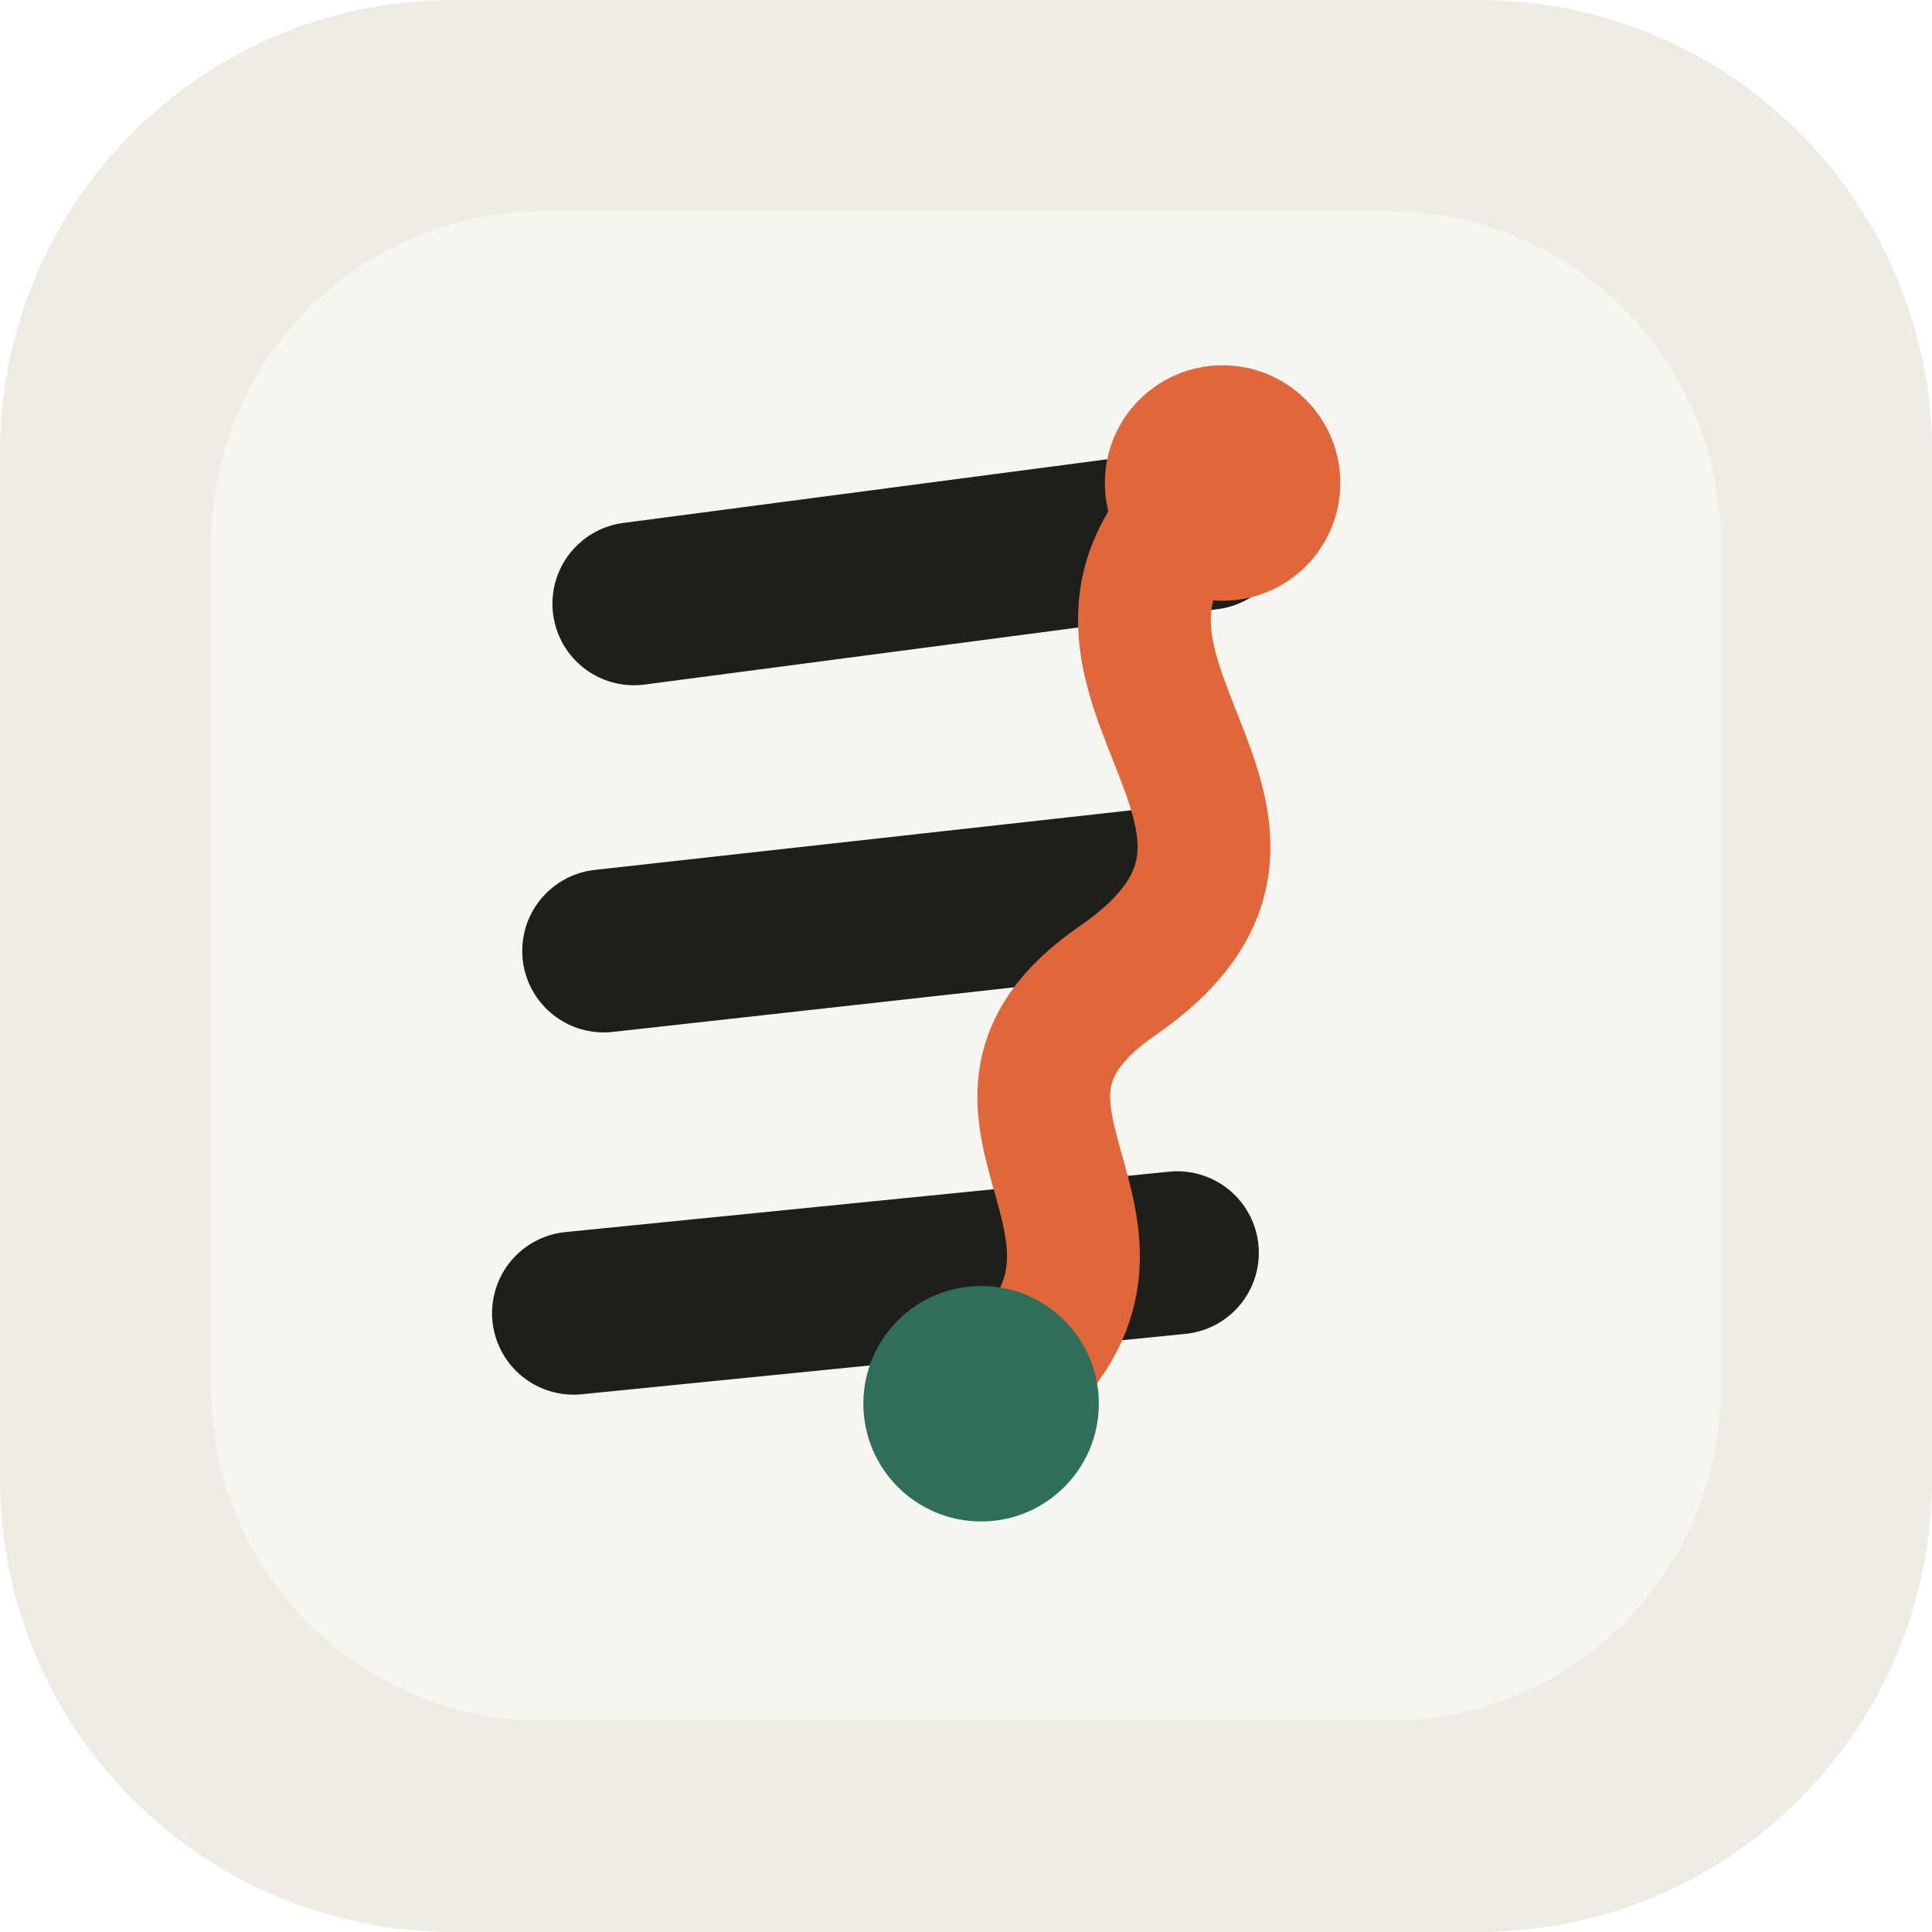
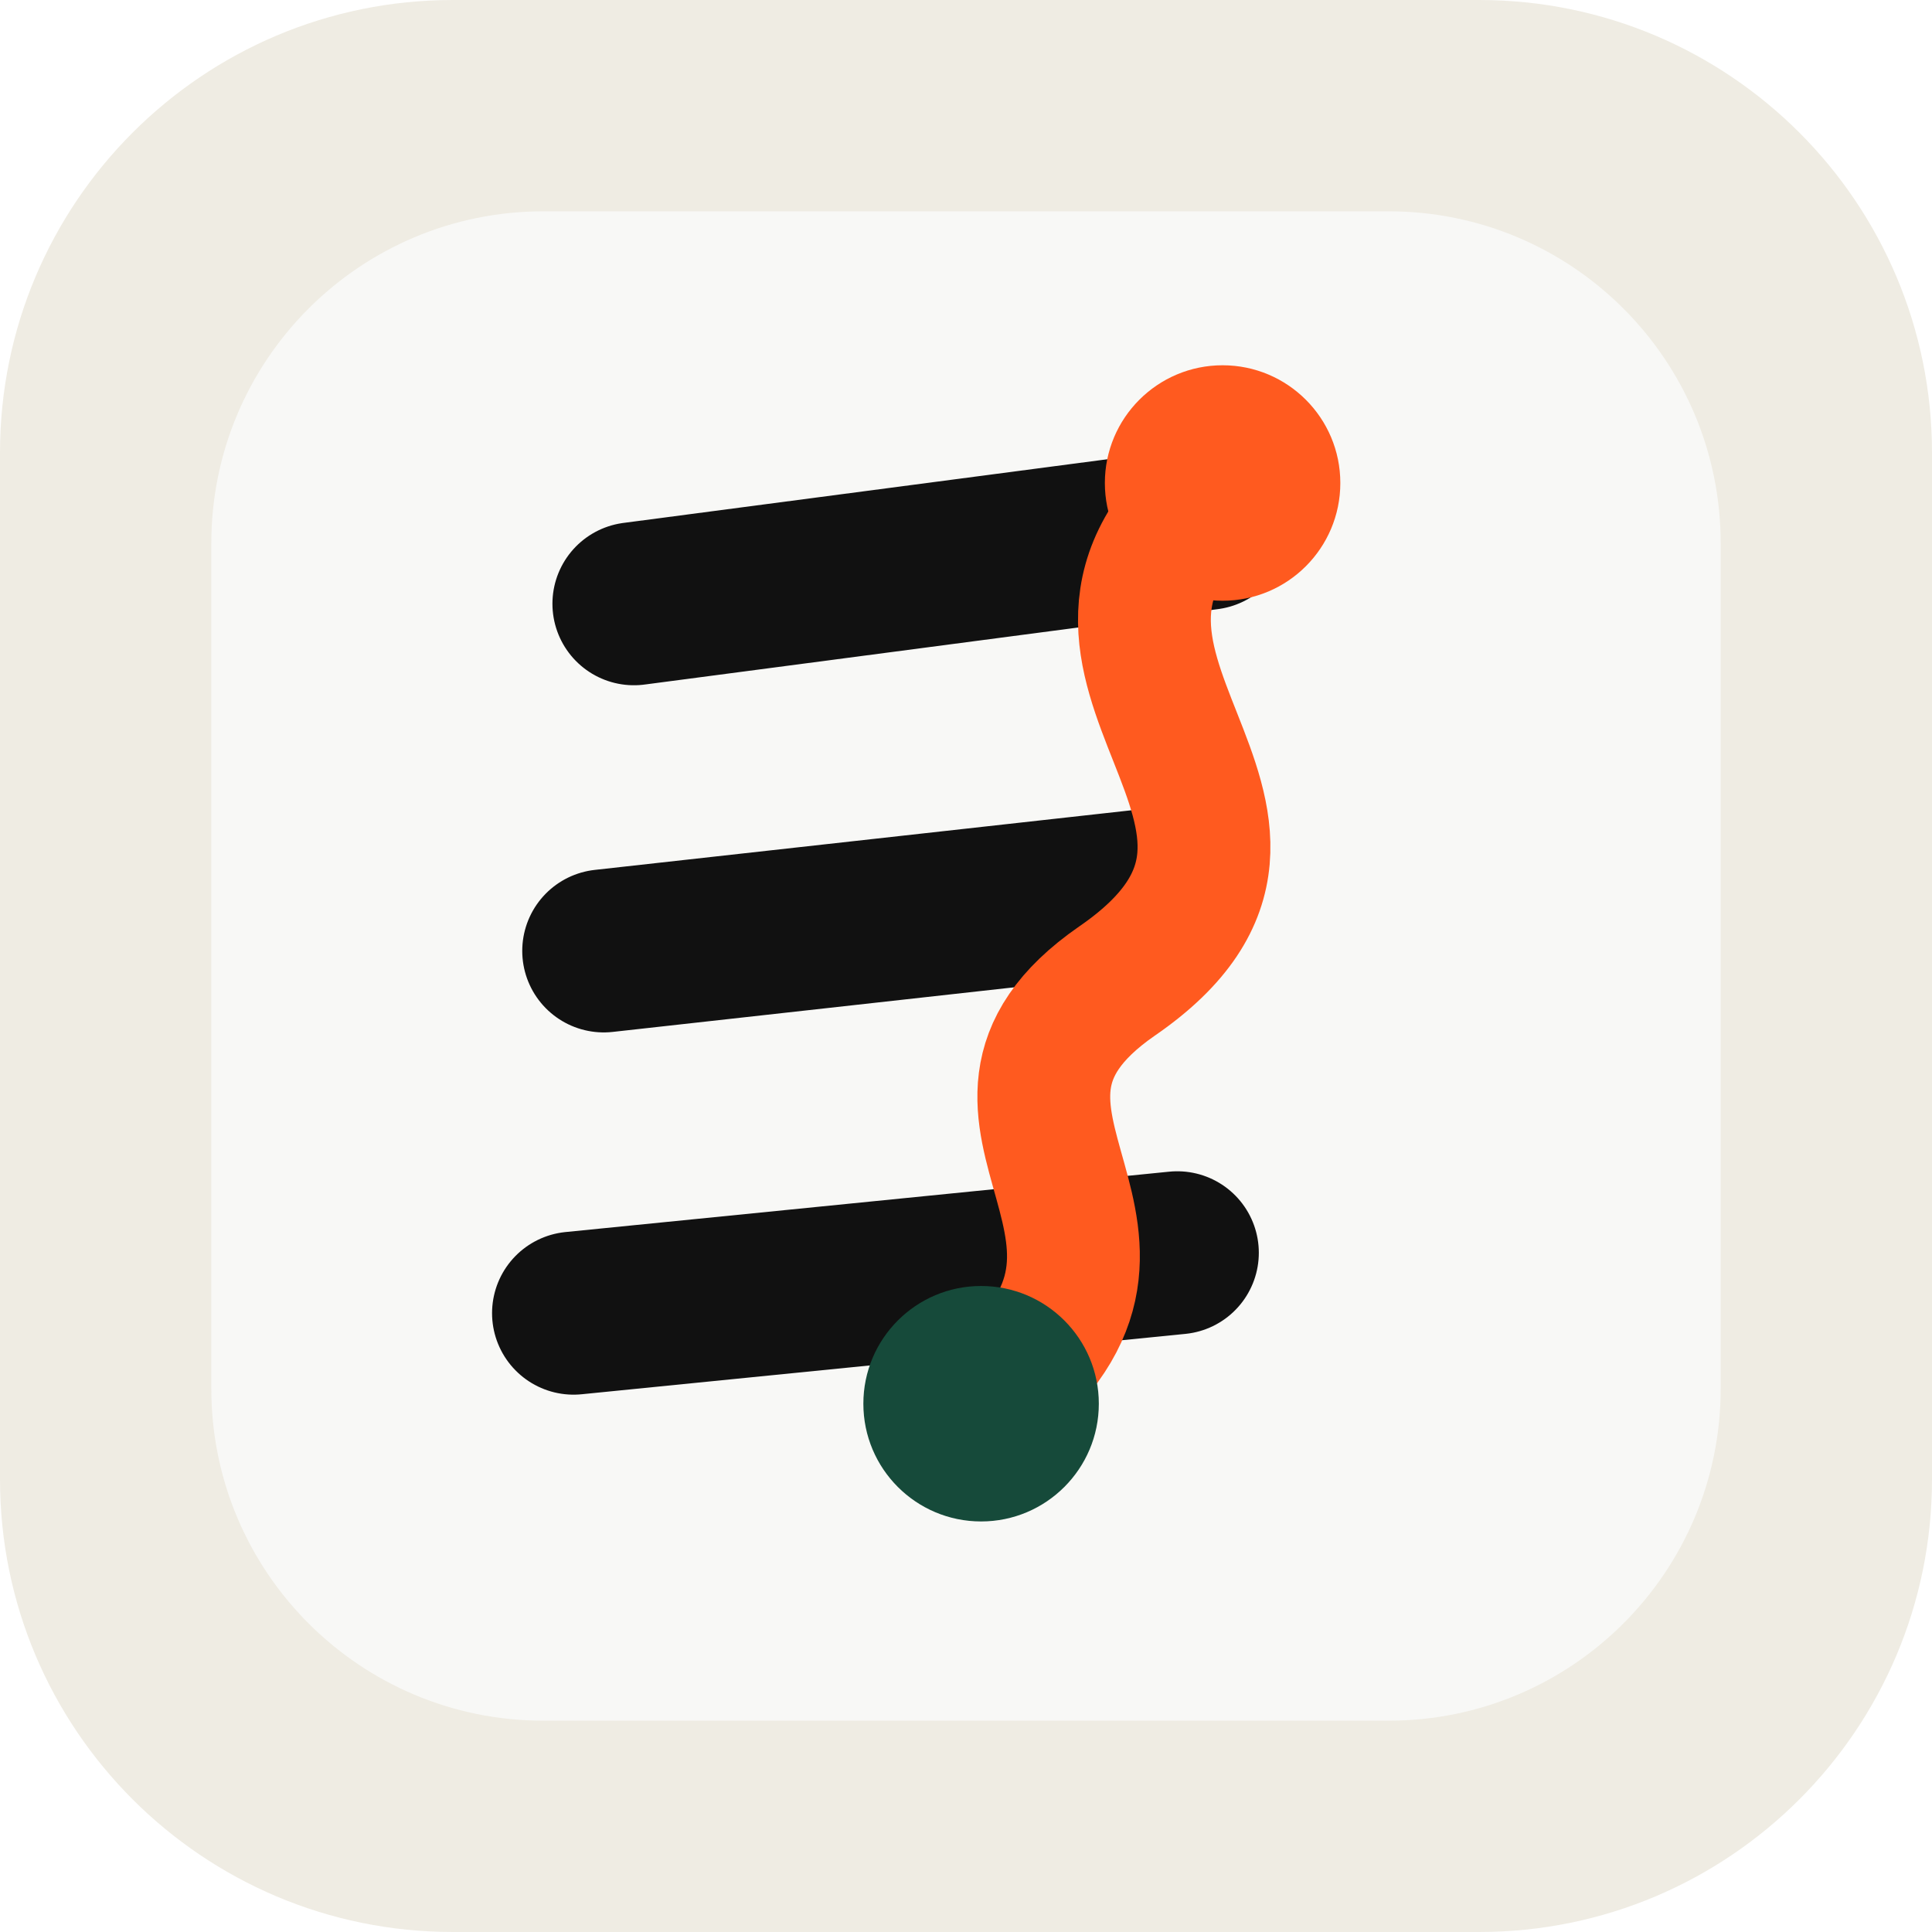
<svg xmlns="http://www.w3.org/2000/svg" viewBox="0 0 64 64">
  <rect width="64" height="64" rx="15" fill="#efece3" />
-   <rect x="7" y="7" width="50" height="50" rx="11" fill="#f7f5ef" />
-   <g stroke="#1e1e1a" stroke-width="5.4" stroke-linecap="round">
+   <rect x="7" y="7" width="50" height="50" rx="11" fill="#f8f8f6" />
+   <g stroke="#111111" stroke-width="5.4" stroke-linecap="round">
    <path d="M21 20 L40 17.5" />
    <path d="M20 31.5 L38 29.5" />
    <path d="M19 43.5 L39 41.5" />
  </g>
-   <path d="M40.5 16 C 33 22, 45 27, 37 32.5 C 30.5 37, 40 41, 32.5 46.5" stroke="#e0673c" stroke-width="4.4" fill="none" stroke-linecap="round" />
-   <circle cx="40.5" cy="16" r="3.9" fill="#e0673c" />
-   <circle cx="32.5" cy="46.5" r="3.9" fill="#2e6e5a" />
+   <path d="M40.5 16 C 33 22, 45 27, 37 32.5 C 30.5 37, 40 41, 32.5 46.5" stroke="#ff5a1f" stroke-width="4.4" fill="none" stroke-linecap="round" />
+   <circle cx="40.5" cy="16" r="3.9" fill="#ff5a1f" />
+   <circle cx="32.5" cy="46.5" r="3.9" fill="#164a3a" />
</svg>
